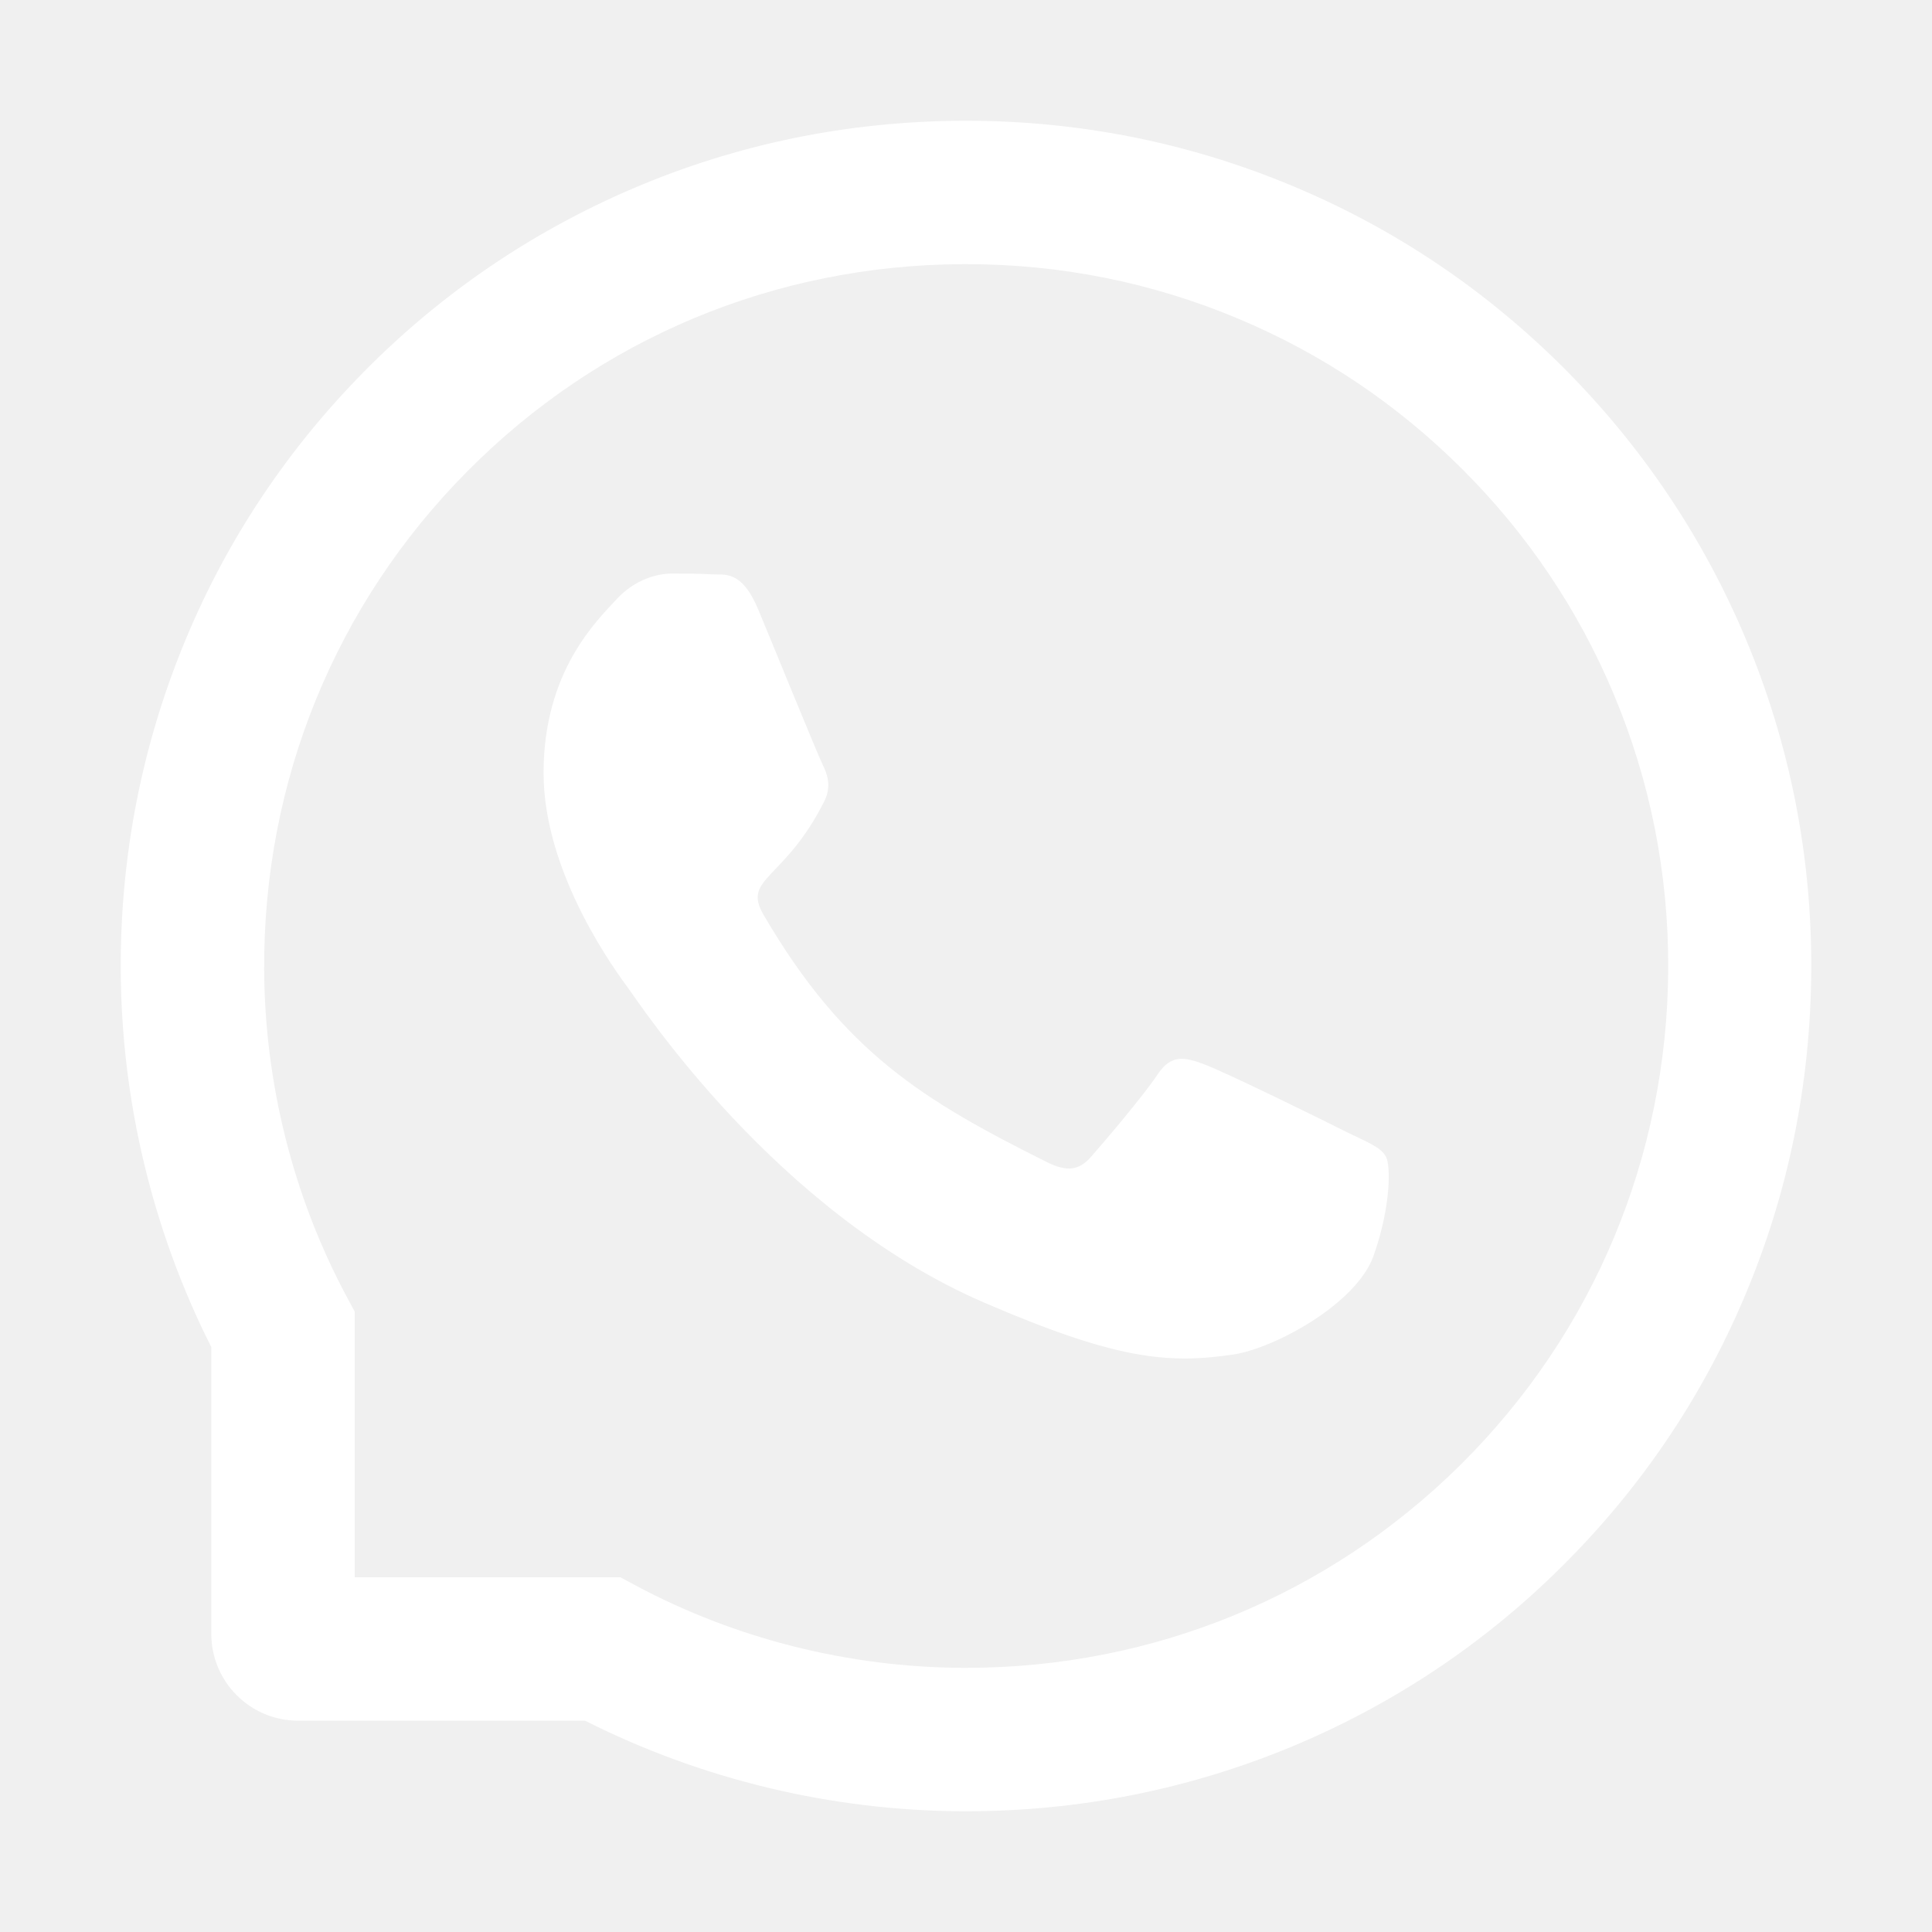
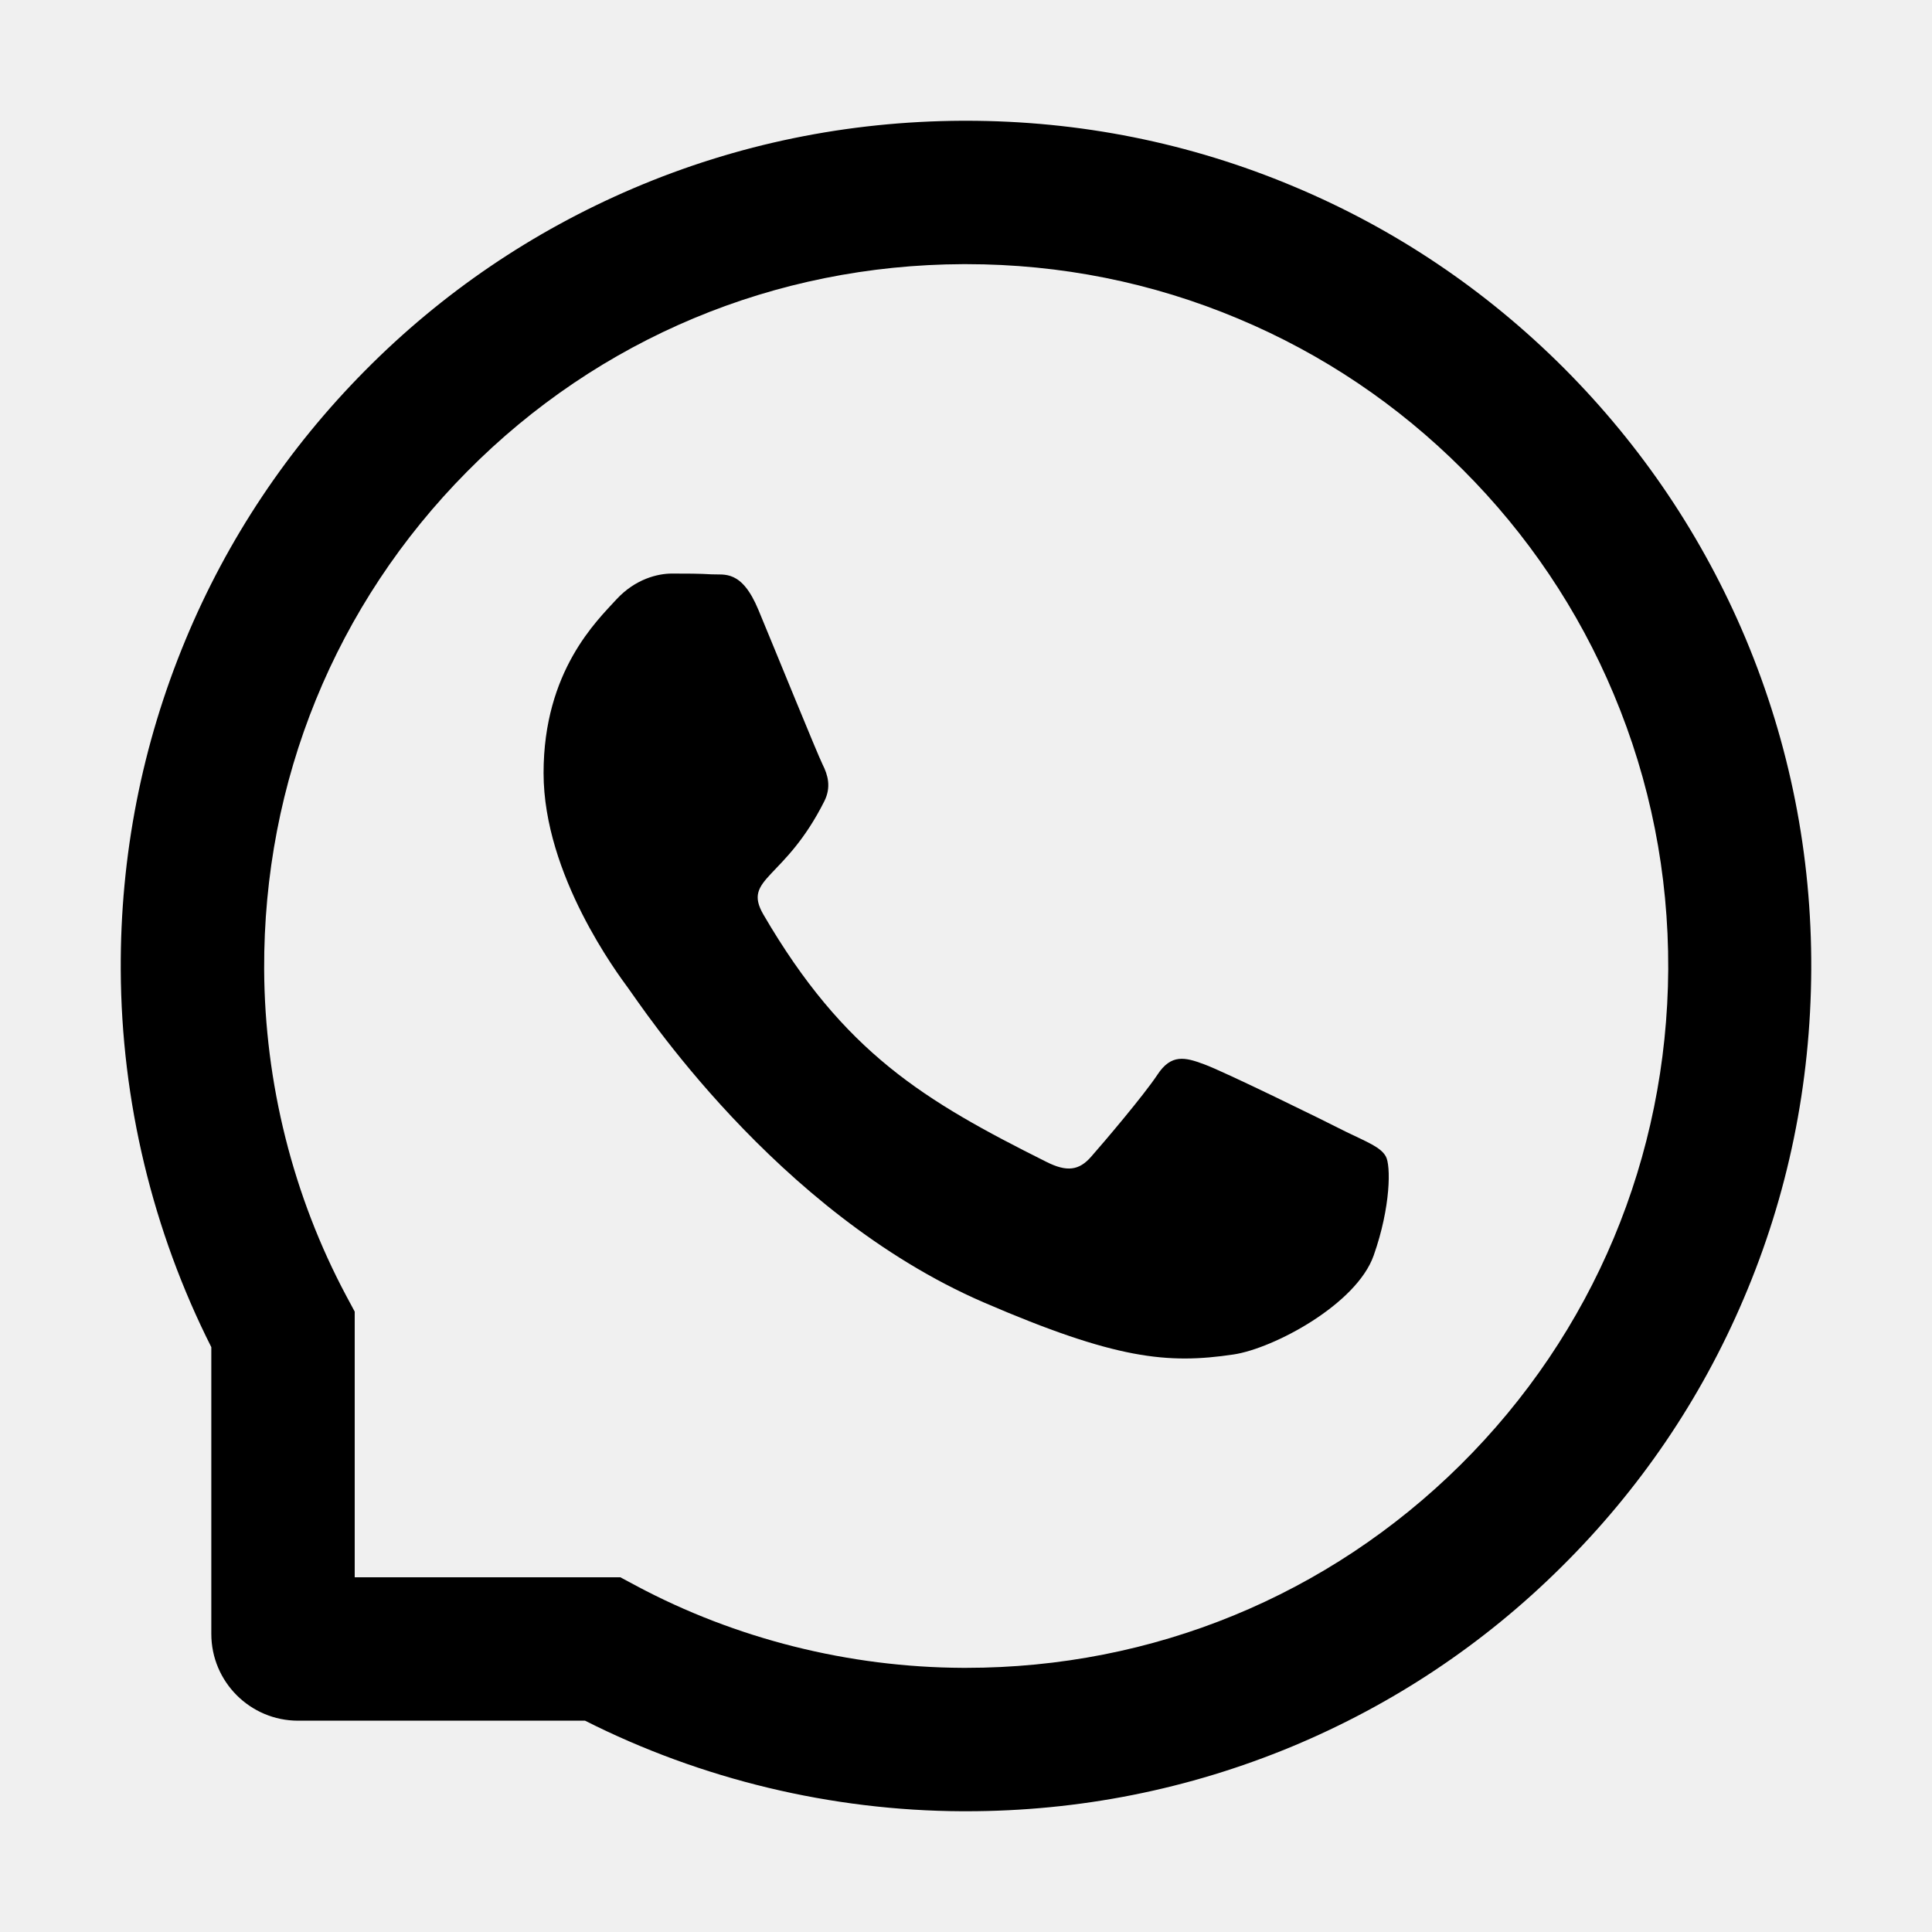
- <svg xmlns="http://www.w3.org/2000/svg" width="40" height="40" viewBox="0 0 40 40" fill="none">
-   <path d="M27.871 23.434C27.445 23.215 25.324 22.176 24.93 22.035C24.535 21.887 24.246 21.816 23.961 22.254C23.672 22.688 22.852 23.652 22.594 23.945C22.344 24.234 22.09 24.27 21.664 24.055C19.133 22.789 17.473 21.797 15.805 18.934C15.363 18.172 16.246 18.227 17.07 16.582C17.211 16.293 17.141 16.047 17.031 15.828C16.922 15.609 16.062 13.492 15.703 12.629C15.355 11.789 14.996 11.906 14.734 11.891C14.484 11.875 14.199 11.875 13.91 11.875C13.621 11.875 13.156 11.984 12.762 12.41C12.367 12.844 11.254 13.887 11.254 16.004C11.254 18.121 12.797 20.172 13.008 20.461C13.227 20.75 16.043 25.094 20.367 26.965C23.102 28.145 24.172 28.246 25.539 28.043C26.371 27.918 28.086 27.004 28.441 25.992C28.797 24.984 28.797 24.121 28.691 23.941C28.586 23.75 28.297 23.641 27.871 23.434Z" fill="white" />
-   <path d="M36.141 13.219C35.258 11.121 33.992 9.238 32.379 7.621C30.766 6.008 28.883 4.738 26.781 3.859C24.633 2.957 22.352 2.5 20 2.5H19.922C17.555 2.512 15.262 2.98 13.105 3.902C11.023 4.793 9.156 6.059 7.559 7.672C5.961 9.285 4.707 11.16 3.84 13.25C2.941 15.414 2.488 17.715 2.5 20.082C2.512 22.793 3.16 25.484 4.375 27.891V33.828C4.375 34.82 5.18 35.625 6.172 35.625H12.113C14.52 36.84 17.211 37.488 19.922 37.5H20.004C22.344 37.5 24.613 37.047 26.75 36.16C28.84 35.289 30.719 34.039 32.328 32.441C33.941 30.844 35.211 28.977 36.098 26.895C37.02 24.738 37.488 22.445 37.5 20.078C37.512 17.699 37.051 15.391 36.141 13.219ZM30.238 30.328C27.5 33.039 23.867 34.531 20 34.531H19.934C17.578 34.52 15.238 33.934 13.172 32.832L12.844 32.656H7.344V27.156L7.168 26.828C6.066 24.762 5.48 22.422 5.469 20.066C5.453 16.172 6.941 12.516 9.672 9.762C12.398 7.008 16.043 5.484 19.938 5.469H20.004C21.957 5.469 23.852 5.848 25.637 6.598C27.379 7.328 28.941 8.379 30.285 9.723C31.625 11.062 32.68 12.629 33.41 14.371C34.168 16.176 34.547 18.09 34.539 20.066C34.516 23.957 32.988 27.602 30.238 30.328Z" fill="white" />
+ <svg xmlns="http://www.w3.org/2000/svg" viewBox="0 0 40 40" fill="none">
+   <path d="M27.871 23.434C27.445 23.215 25.324 22.176 24.93 22.035C24.535 21.887 24.246 21.816 23.961 22.254C23.672 22.688 22.852 23.652 22.594 23.945C22.344 24.234 22.09 24.27 21.664 24.055C19.133 22.789 17.473 21.797 15.805 18.934C15.363 18.172 16.246 18.227 17.07 16.582C17.211 16.293 17.141 16.047 17.031 15.828C16.922 15.609 16.062 13.492 15.703 12.629C15.355 11.789 14.996 11.906 14.734 11.891C14.484 11.875 14.199 11.875 13.91 11.875C13.621 11.875 13.156 11.984 12.762 12.41C12.367 12.844 11.254 13.887 11.254 16.004C11.254 18.121 12.797 20.172 13.008 20.461C13.227 20.75 16.043 25.094 20.367 26.965C23.102 28.145 24.172 28.246 25.539 28.043C26.371 27.918 28.086 27.004 28.441 25.992C28.797 24.984 28.797 24.121 28.691 23.941C28.586 23.75 28.297 23.641 27.871 23.434Z" fill="currentColor" />
+   <path d="M36.141 13.219C35.258 11.121 33.992 9.238 32.379 7.621C30.766 6.008 28.883 4.738 26.781 3.859C24.633 2.957 22.352 2.5 20 2.5H19.922C17.555 2.512 15.262 2.98 13.105 3.902C11.023 4.793 9.156 6.059 7.559 7.672C5.961 9.285 4.707 11.16 3.84 13.25C2.941 15.414 2.488 17.715 2.5 20.082C2.512 22.793 3.16 25.484 4.375 27.891V33.828C4.375 34.82 5.18 35.625 6.172 35.625H12.113C14.52 36.84 17.211 37.488 19.922 37.5H20.004C22.344 37.5 24.613 37.047 26.75 36.16C28.84 35.289 30.719 34.039 32.328 32.441C33.941 30.844 35.211 28.977 36.098 26.895C37.02 24.738 37.488 22.445 37.5 20.078C37.512 17.699 37.051 15.391 36.141 13.219ZM30.238 30.328C27.5 33.039 23.867 34.531 20 34.531H19.934C17.578 34.52 15.238 33.934 13.172 32.832L12.844 32.656H7.344V27.156L7.168 26.828C6.066 24.762 5.48 22.422 5.469 20.066C5.453 16.172 6.941 12.516 9.672 9.762C12.398 7.008 16.043 5.484 19.938 5.469H20.004C21.957 5.469 23.852 5.848 25.637 6.598C27.379 7.328 28.941 8.379 30.285 9.723C31.625 11.062 32.68 12.629 33.41 14.371C34.168 16.176 34.547 18.09 34.539 20.066C34.516 23.957 32.988 27.602 30.238 30.328Z" fill="currentColor" />
</svg>
